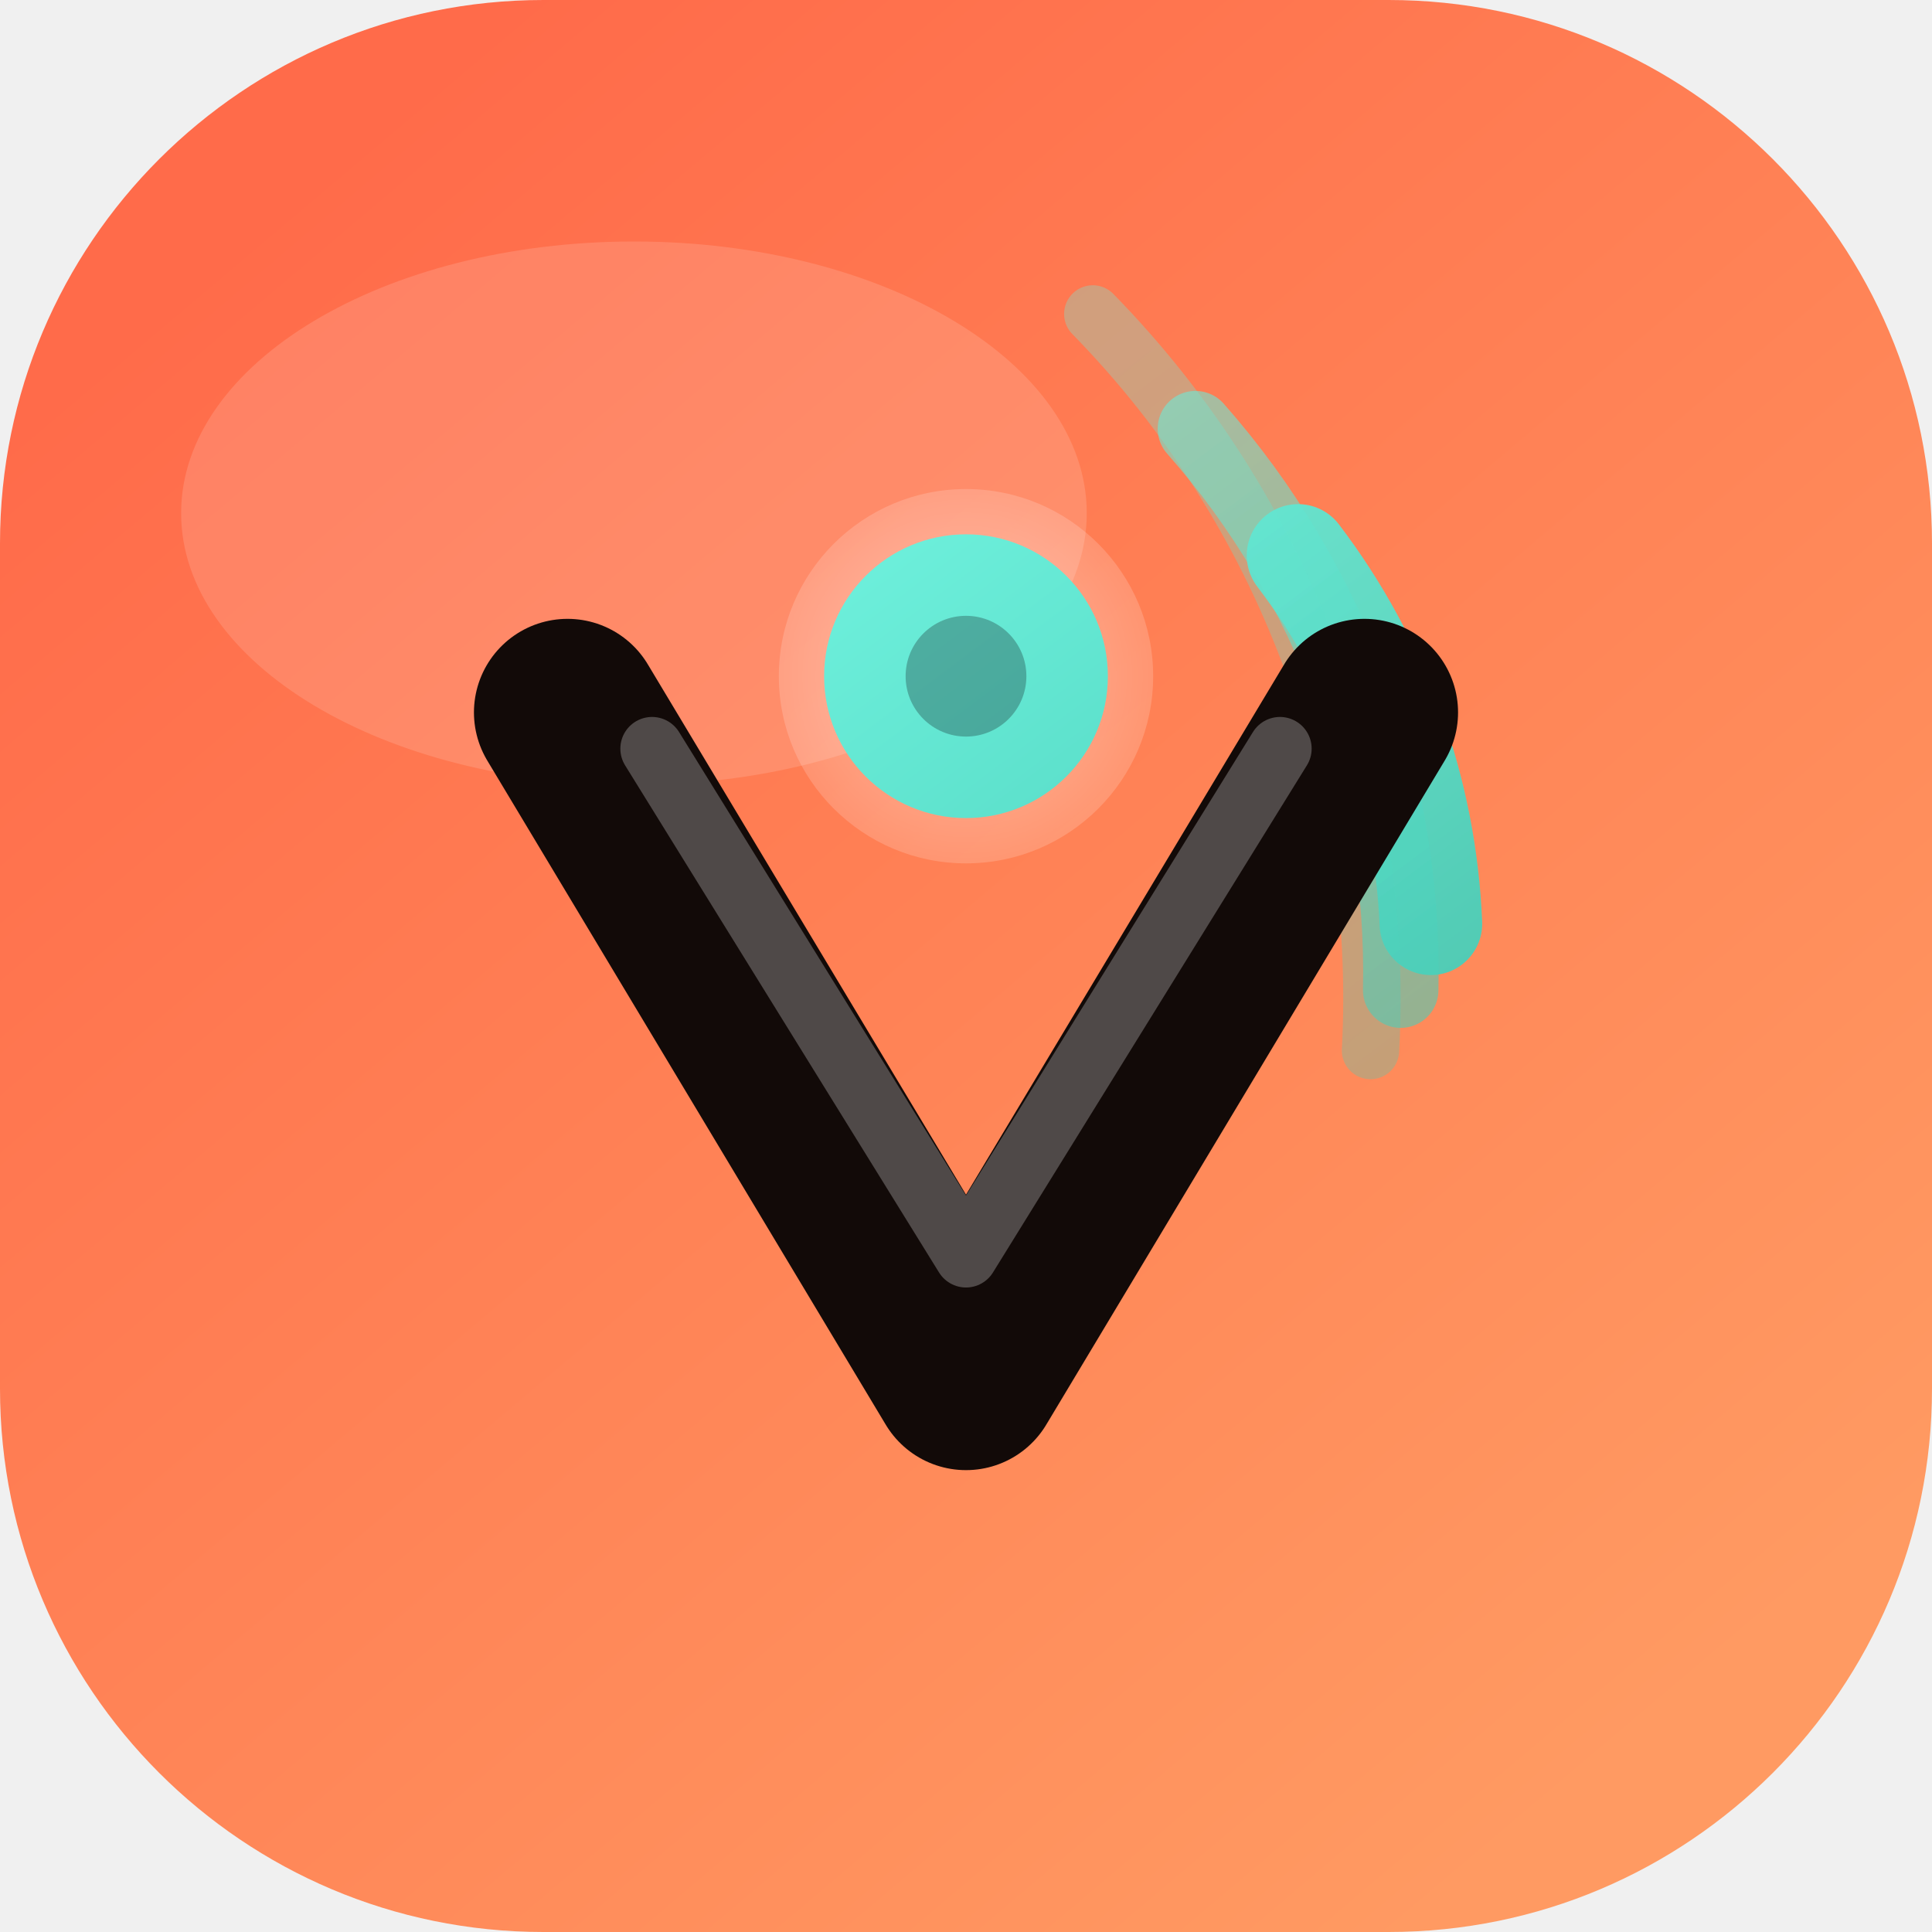
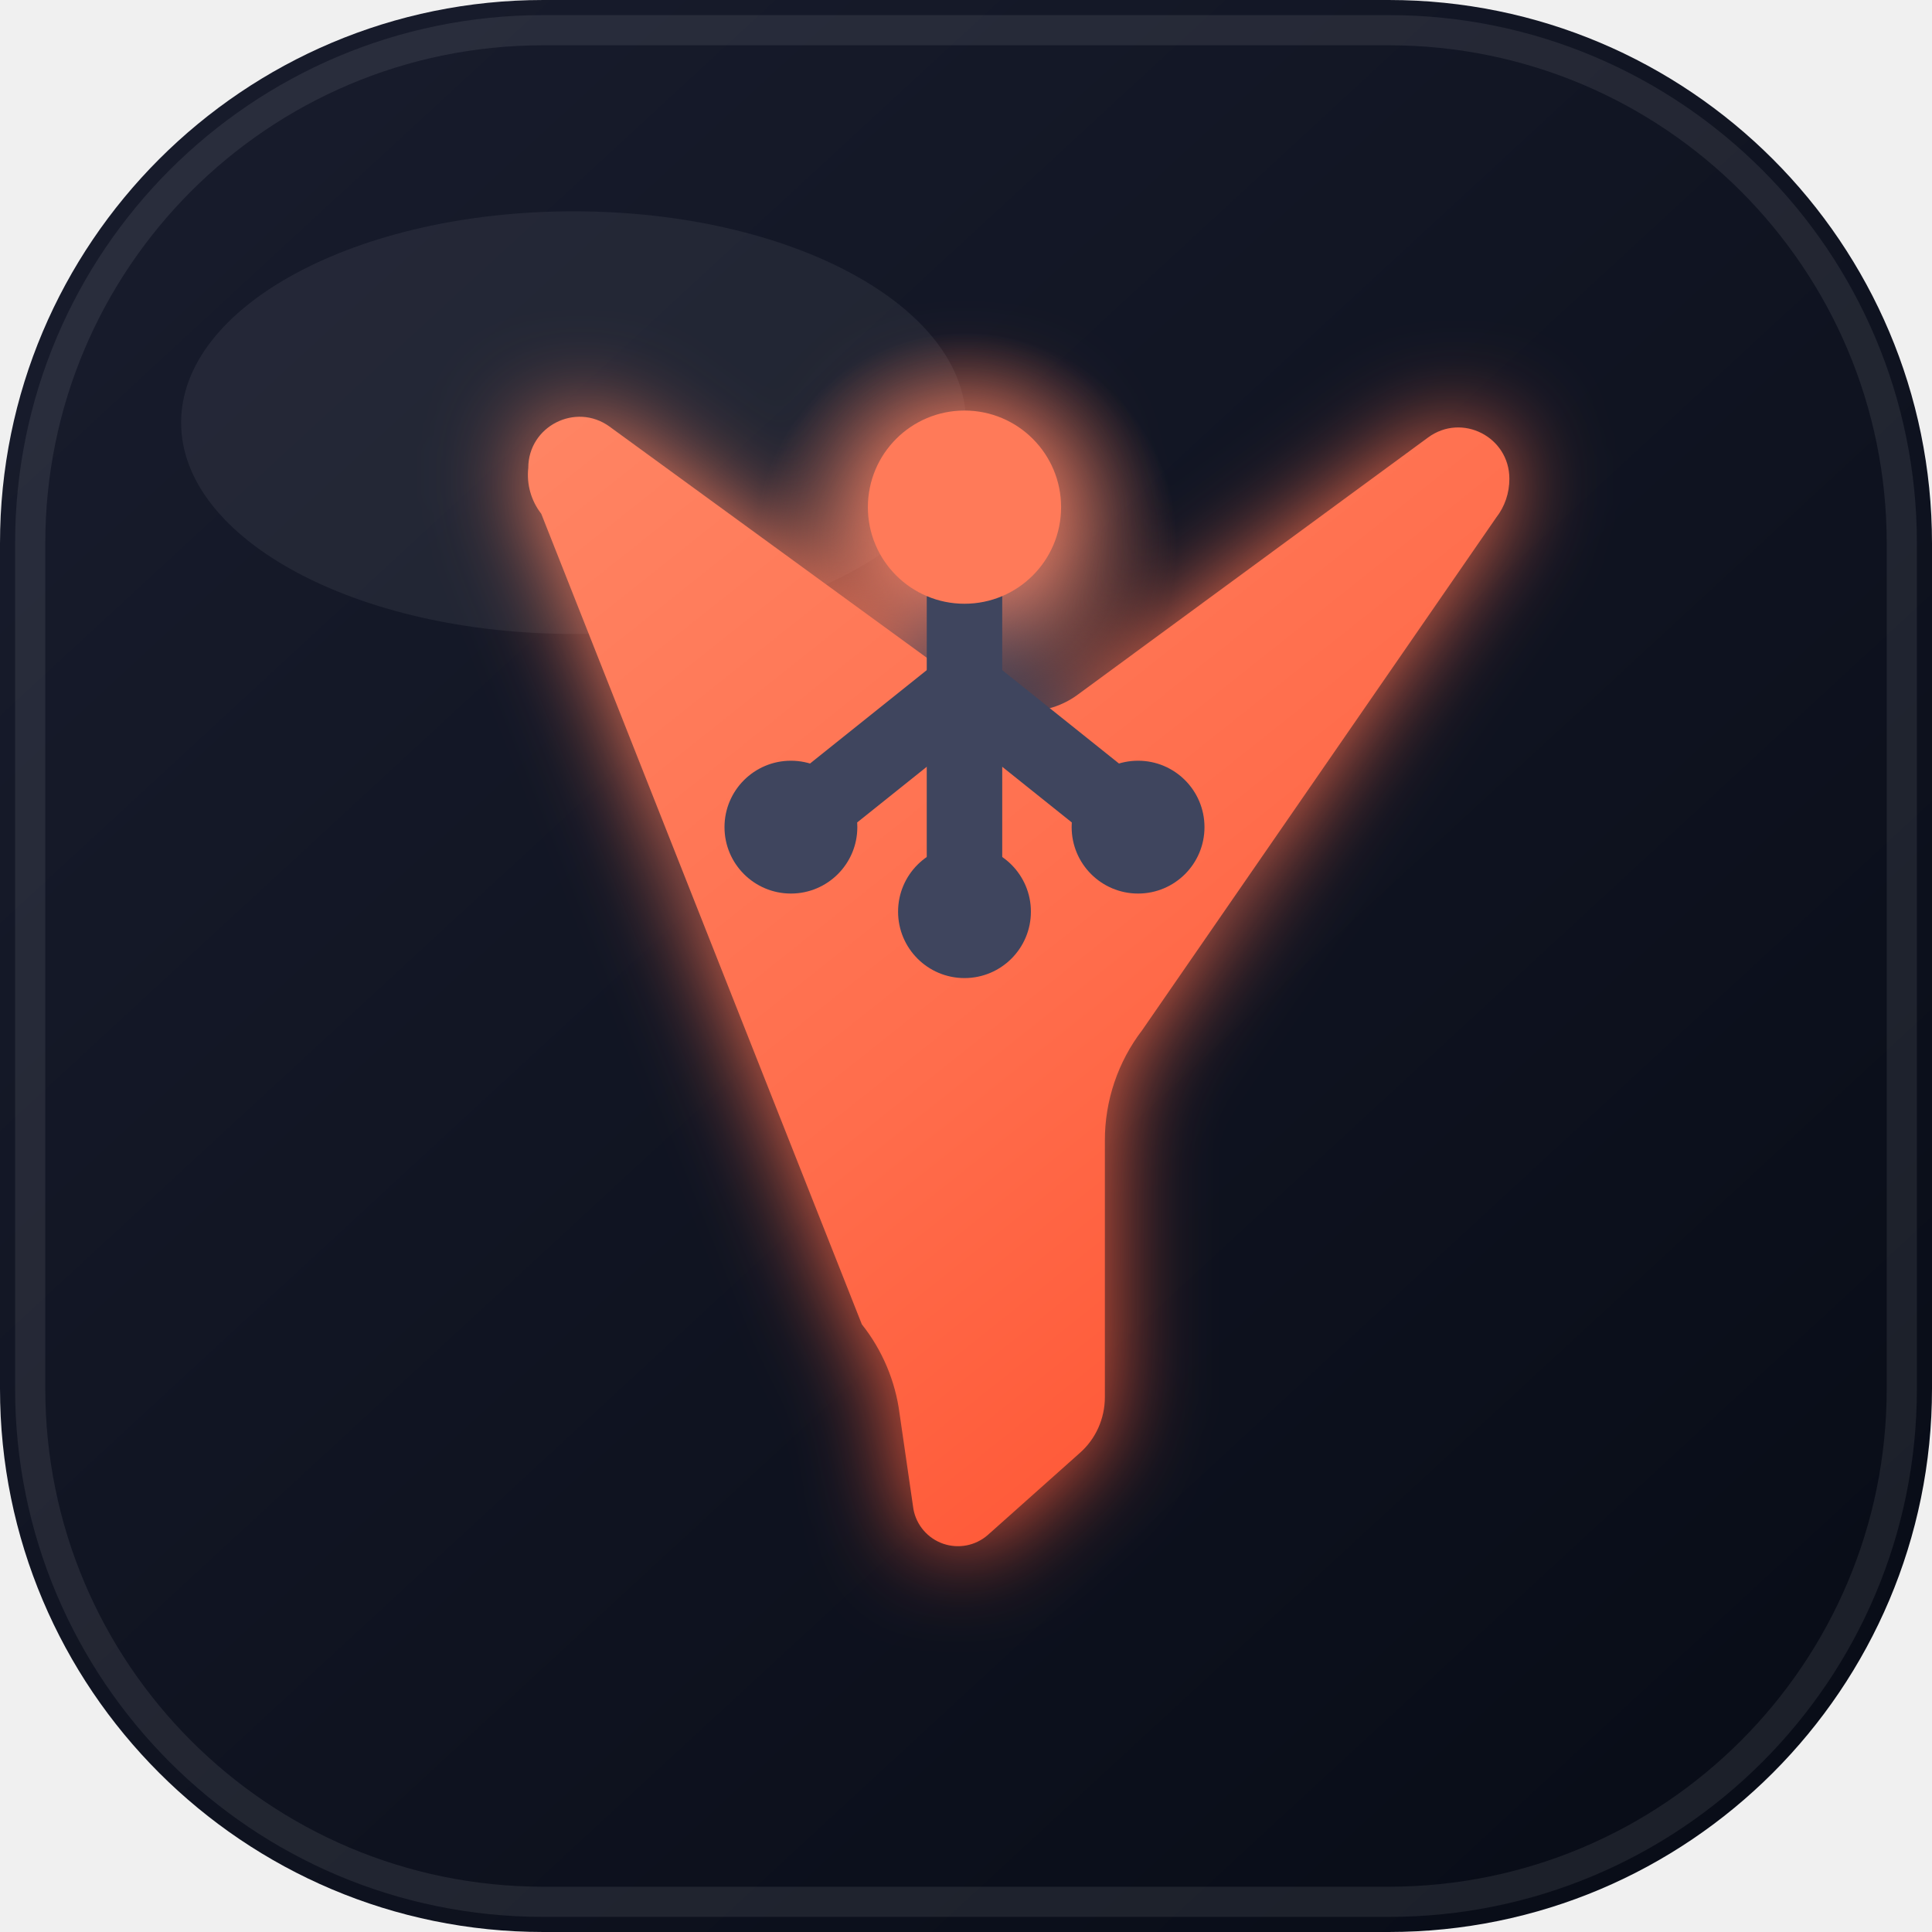
- <svg xmlns="http://www.w3.org/2000/svg" viewBox="0 0 32 32" fill="none" role="img" aria-label="Vigzone AI">
+ <svg xmlns="http://www.w3.org/2000/svg" viewBox="0 0 64 64" fill="none" role="img" aria-label="Vigzone AI">
  <defs>
-     <linearGradient id="vz-bg" x1="5" y1="3" x2="27" y2="29" gradientUnits="userSpaceOnUse">
-       <stop stop-color="#ff6b4a" />
-       <stop offset="1" stop-color="#ff9a62" />
+     <linearGradient id="bg" x1="8" y1="6" x2="56" y2="58" gradientUnits="userSpaceOnUse">
+       <stop stop-color="#171B2B" />
+       <stop offset="1" stop-color="#090D18" />
    </linearGradient>
-     <linearGradient id="vz-teal" x1="18" y1="6" x2="30" y2="22" gradientUnits="userSpaceOnUse">
-       <stop stop-color="#6ef0dc" />
-       <stop offset="1" stop-color="#2fb8a1" />
+     <linearGradient id="vgrad" x1="16" y1="12" x2="47" y2="51" gradientUnits="userSpaceOnUse">
+       <stop stop-color="#FF8766" />
+       <stop offset="0.55" stop-color="#FF6D4C" />
+       <stop offset="1" stop-color="#FF502E" />
    </linearGradient>
-     <radialGradient id="vz-glow" cx="0" cy="0" r="1" gradientUnits="userSpaceOnUse" gradientTransform="translate(16 11.2) scale(5)">
-       <stop stop-color="#ffffff" stop-opacity=".45" />
-       <stop offset="1" stop-color="#ffffff" stop-opacity="0" />
+     <radialGradient id="glow" cx="0" cy="0" r="1" gradientUnits="userSpaceOnUse" gradientTransform="translate(32 18) scale(7)">
+       <stop stop-color="#FFB29E" stop-opacity="0.85" />
+       <stop offset="1" stop-color="#FF7B59" stop-opacity="0" />
    </radialGradient>
+     <filter id="softGlow" x="0" y="0" width="64" height="64" filterUnits="userSpaceOnUse" color-interpolation-filters="sRGB">
+       <feGaussianBlur stdDeviation="1.6" result="blur" />
+       <feMerge>
+         <feMergeNode in="blur" />
+         <feMergeNode in="SourceGraphic" />
+       </feMerge>
+     </filter>
  </defs>
-   <rect width="32" height="32" rx="9" fill="url(#vz-bg)" />
-   <ellipse cx="10.5" cy="8.5" rx="7.5" ry="4.5" fill="#ffffff" opacity=".14" />
-   <path d="M21.5 9.2a10.8 10.8 0 0 1 2.2 6.1" stroke="url(#vz-teal)" stroke-width="1.7" stroke-linecap="round" opacity=".95" />
-   <path d="M19.8 7.1a13.6 13.6 0 0 1 3.4 9.3" stroke="url(#vz-teal)" stroke-width="1.25" stroke-linecap="round" opacity=".58" />
-   <path d="M18.1 5.2a16.2 16.2 0 0 1 4.6 12.2" stroke="url(#vz-teal)" stroke-width=".95" stroke-linecap="round" opacity=".32" />
-   <path d="M9.4 11.8 16 22.8 22.6 11.8" stroke="#120a08" stroke-width="3.1" stroke-linecap="round" stroke-linejoin="round" />
-   <path d="M10.8 12.4 16 20.8 21.2 12.4" stroke="#ffffff" stroke-width="1.05" stroke-linecap="round" stroke-linejoin="round" opacity=".26" />
-   <circle cx="16" cy="11.2" r="3.1" fill="url(#vz-glow)" />
-   <circle cx="16" cy="11.2" r="2.35" fill="url(#vz-teal)" />
-   <circle cx="16" cy="11.2" r="1" fill="#0a0d14" opacity=".28" />
+   <rect width="64" height="64" rx="18" fill="url(#bg)" />
+   <rect x="1" y="1" width="62" height="62" rx="17" stroke="#FFFFFF" stroke-opacity="0.08" />
+   <ellipse cx="19" cy="14" rx="13" ry="7" fill="#FFFFFF" opacity="0.06" />
+   <circle cx="32" cy="18" r="8" fill="url(#glow)" />
+   <g filter="url(#softGlow)">
+     <path d="M17.5 15.5c0-1.38 1.57-2.18 2.69-1.37l12.2 8.89a2.8 2.8 0 0 0 3.3 0l11.62-8.53c1.12-.82 2.69-.02 2.69 1.37 0 .47-.15.92-.44 1.29L37.84 34.12a6 6 0 0 0-1.24 3.67v8.49c0 .71-.3 1.39-.84 1.86l-3.04 2.71a1.5 1.5 0 0 1-2.46-.85l-.46-3.17a6 6 0 0 0-1.25-2.96L17.93 17.02a2.1 2.1 0 0 1-.43-1.52Z" fill="url(#vgrad)" />
+     <path d="M31.95 17.3v12.1" stroke="#3F455E" stroke-width="2.5" stroke-linecap="round" />
+     <path d="M31.95 22.8 26.7 27" stroke="#3F455E" stroke-width="2.5" stroke-linecap="round" />
+     <path d="M31.95 22.8 37.2 27" stroke="#3F455E" stroke-width="2.5" stroke-linecap="round" />
+     <circle cx="31.95" cy="16.8" r="3.2" fill="#FF7A59" />
+     <circle cx="26.2" cy="27.4" r="2.2" fill="#3F455E" />
+     <circle cx="37.7" cy="27.4" r="2.2" fill="#3F455E" />
+     <circle cx="31.95" cy="30.2" r="2.2" fill="#3F455E" />
+   </g>
</svg>
